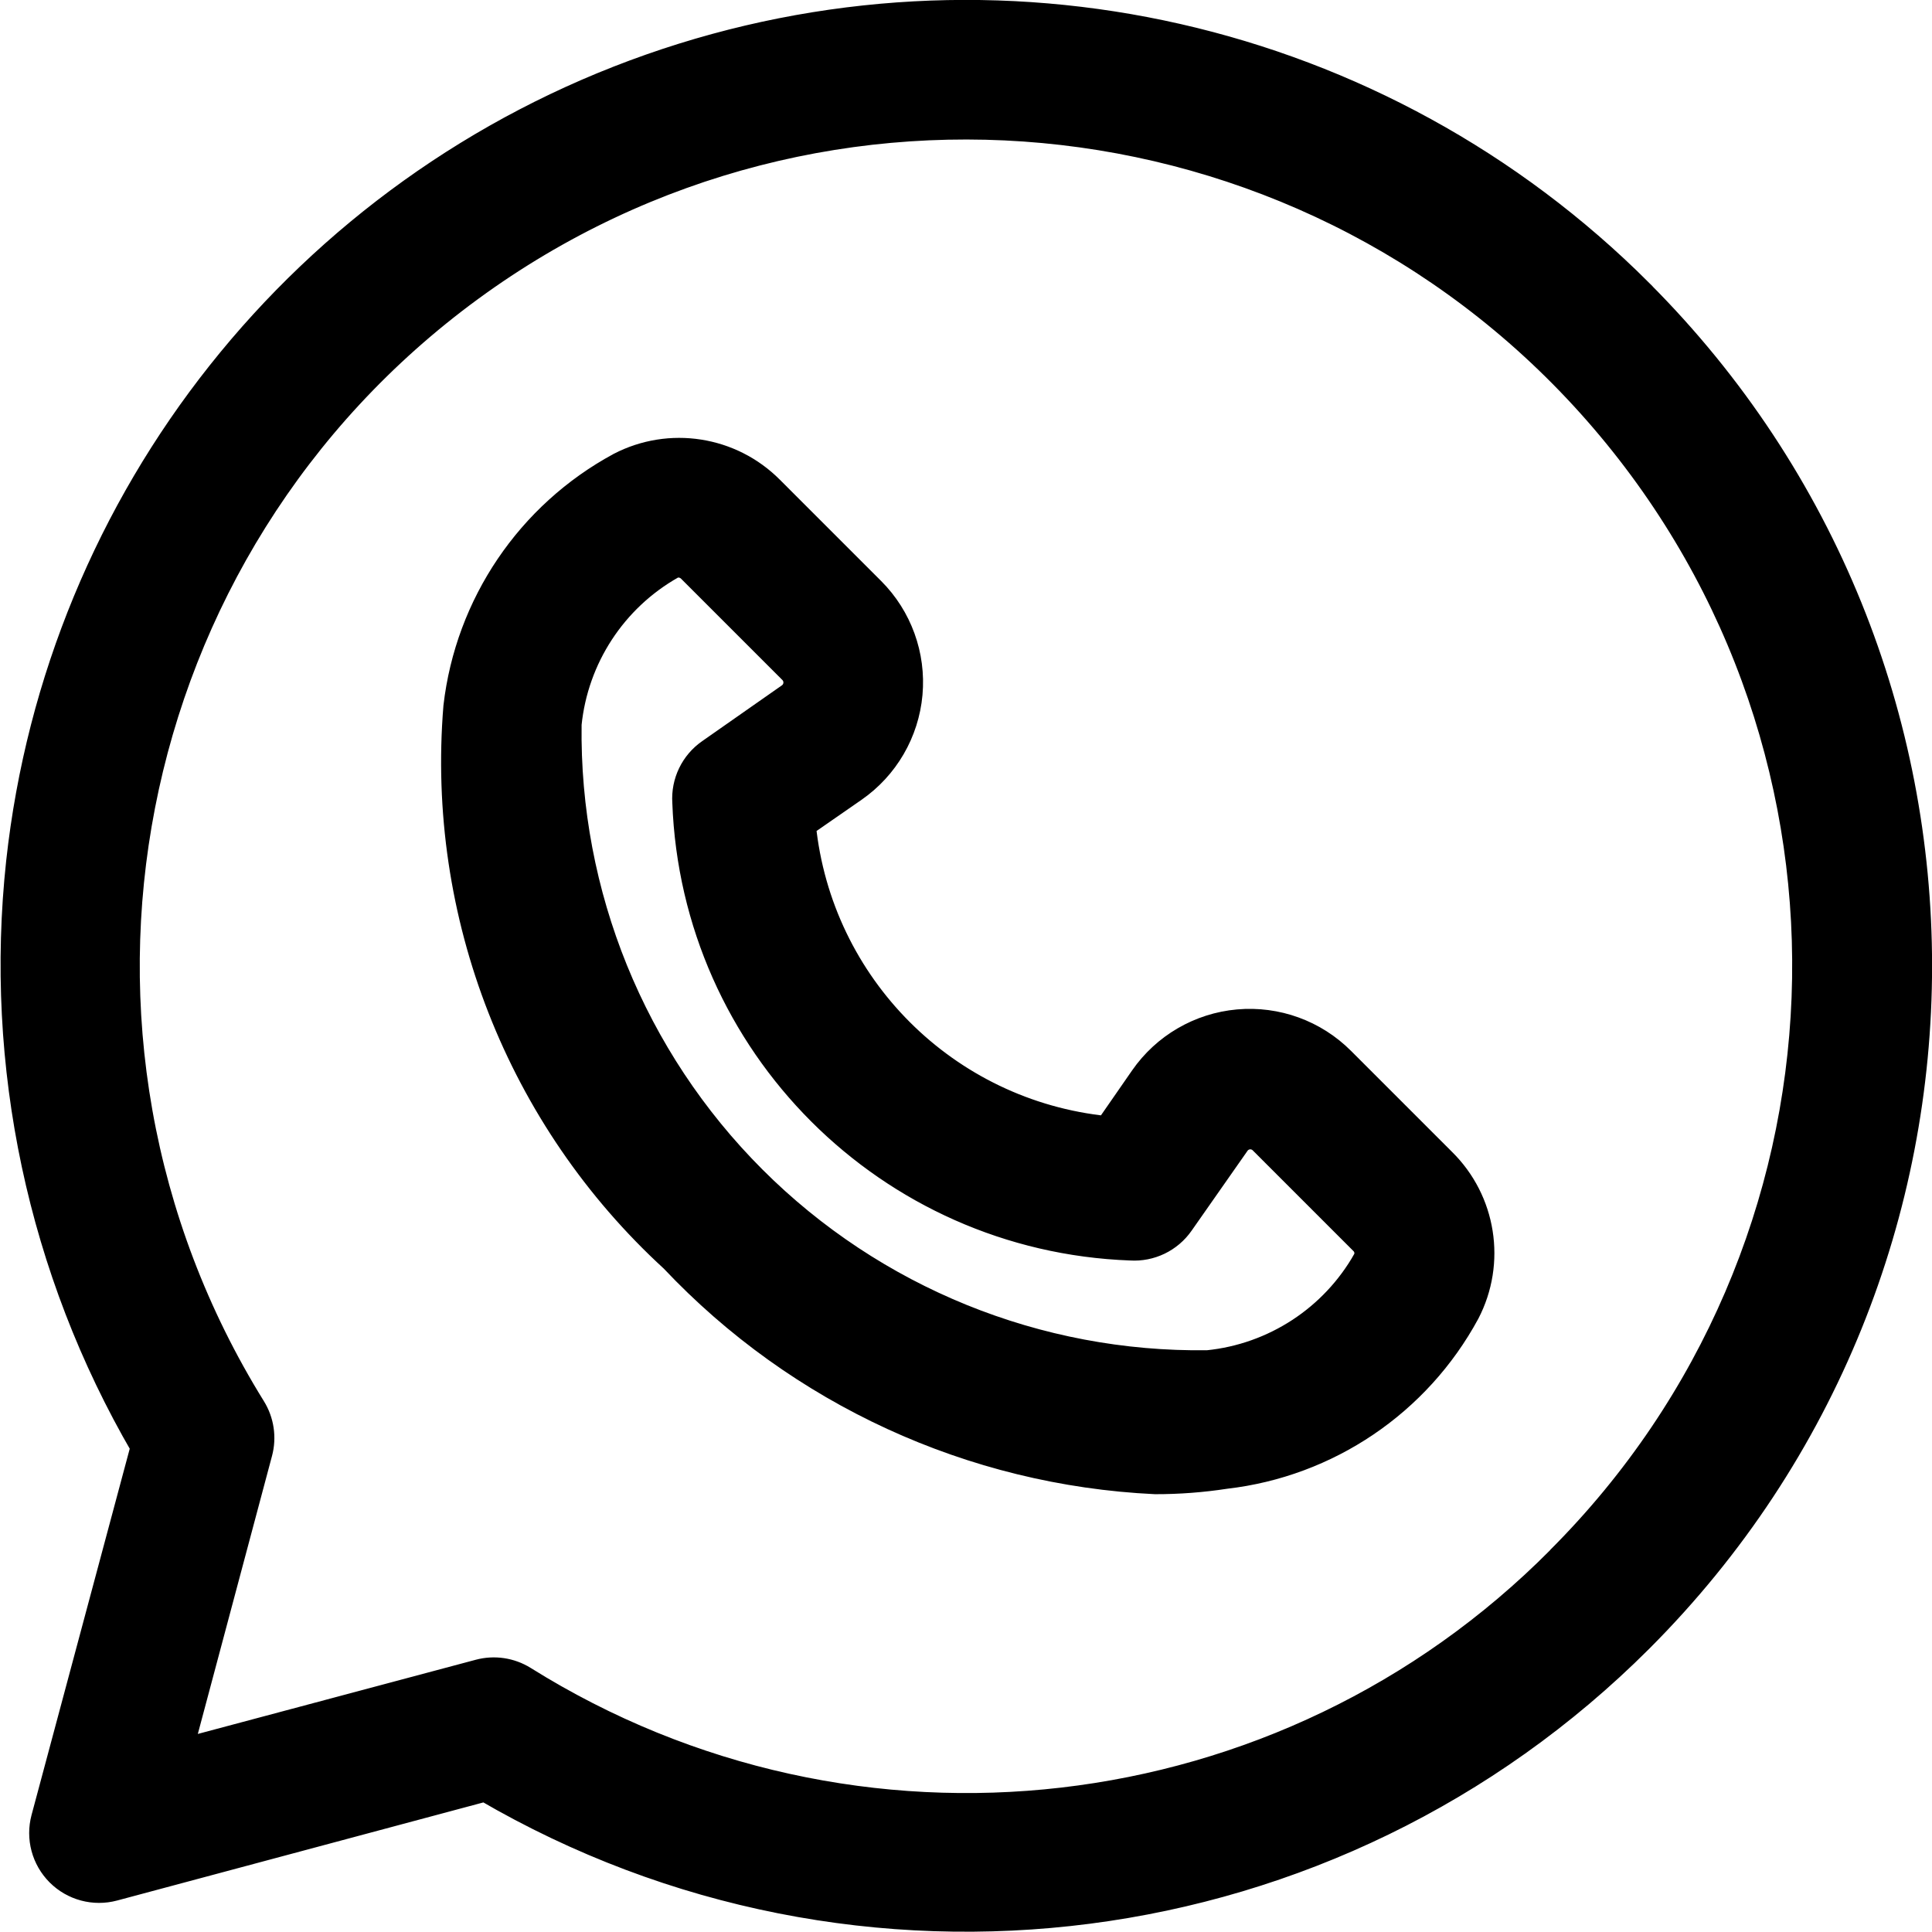
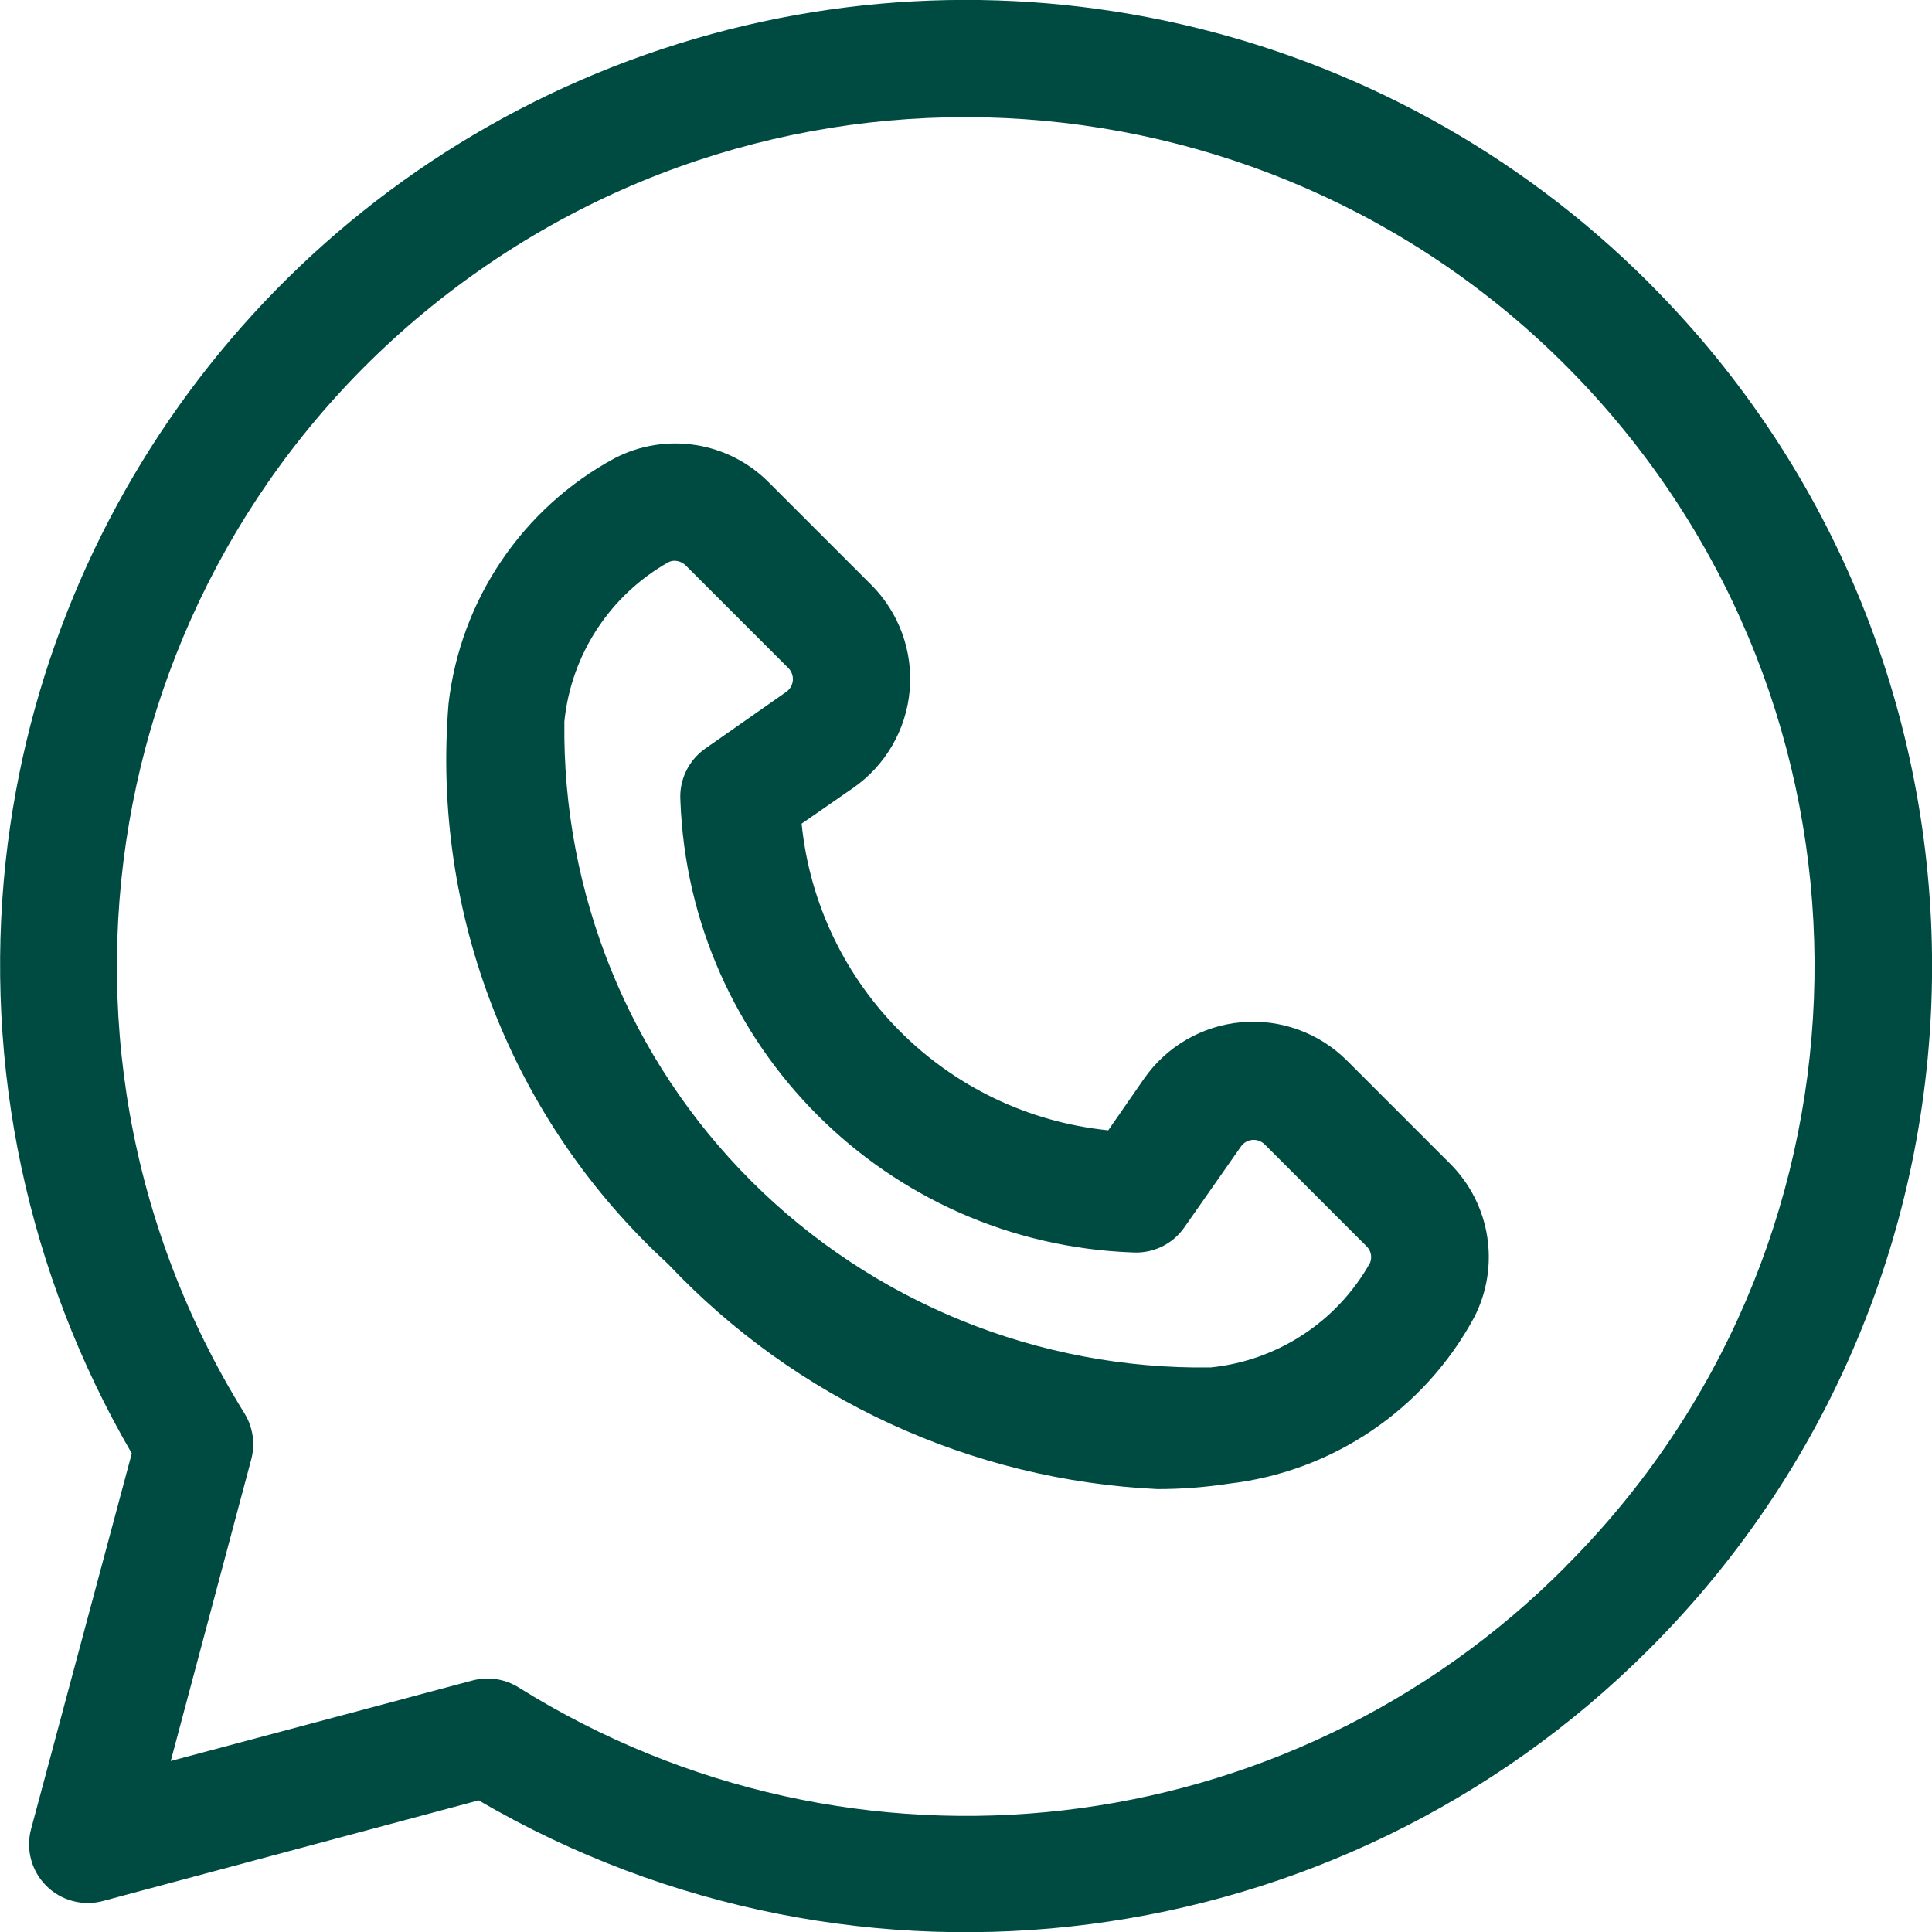
- <svg xmlns="http://www.w3.org/2000/svg" width="24.306" height="24.3" viewBox="0 0 24.306 24.3">
-   <g id="whatsapp" transform="translate(0.156 0.15)">
-     <g id="Grupo_125" data-name="Grupo 125" transform="translate(5.506 5.506)">
-       <g id="Grupo_124" data-name="Grupo 124">
-         <path id="Caminho_4563" data-name="Caminho 4563" d="M129.959,126.411l-1.272-1.272a1.651,1.651,0,0,0-2.524.226l-.443.639a4.26,4.26,0,0,1-3.809-3.809l.639-.443a1.651,1.651,0,0,0,.226-2.524l-1.272-1.272a1.638,1.638,0,0,0-1.917-.3,3.984,3.984,0,0,0-2.062,3.048,8.5,8.5,0,0,0,2.728,6.962,8.941,8.941,0,0,0,6.077,2.795,5.776,5.776,0,0,0,.885-.067,3.984,3.984,0,0,0,3.048-2.061h0A1.638,1.638,0,0,0,129.959,126.411Zm-.991,1.247a2.568,2.568,0,0,1-1.977,1.292,7.918,7.918,0,0,1-8.027-8.026,2.569,2.569,0,0,1,1.292-1.977.169.169,0,0,1,.077-.018.2.2,0,0,1,.139.059l1.272,1.272a.194.194,0,0,1-.027.3l-1,.7a.729.729,0,0,0-.312.646,5.832,5.832,0,0,0,5.615,5.615.729.729,0,0,0,.646-.312l.7-1a.193.193,0,0,1,.3-.027l1.272,1.272A.188.188,0,0,1,128.969,127.658Z" transform="translate(-117.459 -117.469)" stroke="#000" stroke-width="0.3" />
-       </g>
+ <svg xmlns="http://www.w3.org/2000/svg" id="whatsapp" width="24" height="24" viewBox="0 0 24 24">
+   <g id="Grupo_125" data-name="Grupo 125" transform="translate(5.506 5.506)">
+     <g id="Grupo_124" data-name="Grupo 124">
+       <path id="Caminho_4563" data-name="Caminho 4563" d="M129.959,126.411l-1.272-1.272a1.651,1.651,0,0,0-2.524.226l-.443.639a4.26,4.26,0,0,1-3.809-3.809l.639-.443a1.651,1.651,0,0,0,.226-2.524l-1.272-1.272a1.638,1.638,0,0,0-1.917-.3,3.984,3.984,0,0,0-2.062,3.048,8.5,8.5,0,0,0,2.728,6.962,8.941,8.941,0,0,0,6.077,2.795,5.776,5.776,0,0,0,.885-.067,3.984,3.984,0,0,0,3.048-2.061h0A1.638,1.638,0,0,0,129.959,126.411Zm-.991,1.247a2.568,2.568,0,0,1-1.977,1.292,7.918,7.918,0,0,1-8.027-8.026,2.569,2.569,0,0,1,1.292-1.977.169.169,0,0,1,.077-.018.2.2,0,0,1,.139.059l1.272,1.272a.194.194,0,0,1-.027.3l-1,.7a.729.729,0,0,0-.312.646,5.832,5.832,0,0,0,5.615,5.615.729.729,0,0,0,.646-.312l.7-1a.193.193,0,0,1,.3-.027l1.272,1.272A.188.188,0,0,1,128.969,127.658Z" transform="translate(-117.459 -117.469)" fill="#004b41" />
    </g>
-     <g id="Grupo_127" data-name="Grupo 127">
-       <g id="Grupo_126" data-name="Grupo 126" transform="translate(0)">
-         <path id="Caminho_4564" data-name="Caminho 4564" d="M20.486,3.515A12,12,0,0,0,.071,10.694a12.061,12.061,0,0,0,1.566,7.361L.386,22.722a.729.729,0,0,0,.893.893l4.667-1.25a12.005,12.005,0,0,0,14.54-1.878,12,12,0,0,0,0-16.971ZM19.455,19.455A10.494,10.494,0,0,1,6.441,20.961a.729.729,0,0,0-.573-.085l-3.747,1,1-3.747a.729.729,0,0,0-.085-.573,10.544,10.544,0,1,1,16.416,1.9Z" transform="translate(0)" stroke="#000" stroke-width="0.3" />
-       </g>
+   </g>
+   <g id="Grupo_127" data-name="Grupo 127">
+     <g id="Grupo_126" data-name="Grupo 126" transform="translate(0)">
+       <path id="Caminho_4564" data-name="Caminho 4564" d="M20.486,3.515A12,12,0,0,0,.071,10.694a12.061,12.061,0,0,0,1.566,7.361L.386,22.722a.729.729,0,0,0,.893.893l4.667-1.25a12.005,12.005,0,0,0,14.54-1.878,12,12,0,0,0,0-16.971ZM19.455,19.455A10.494,10.494,0,0,1,6.441,20.961a.729.729,0,0,0-.573-.085l-3.747,1,1-3.747a.729.729,0,0,0-.085-.573,10.544,10.544,0,1,1,16.416,1.9Z" transform="translate(0)" fill="#004b41" />
    </g>
  </g>
</svg>
